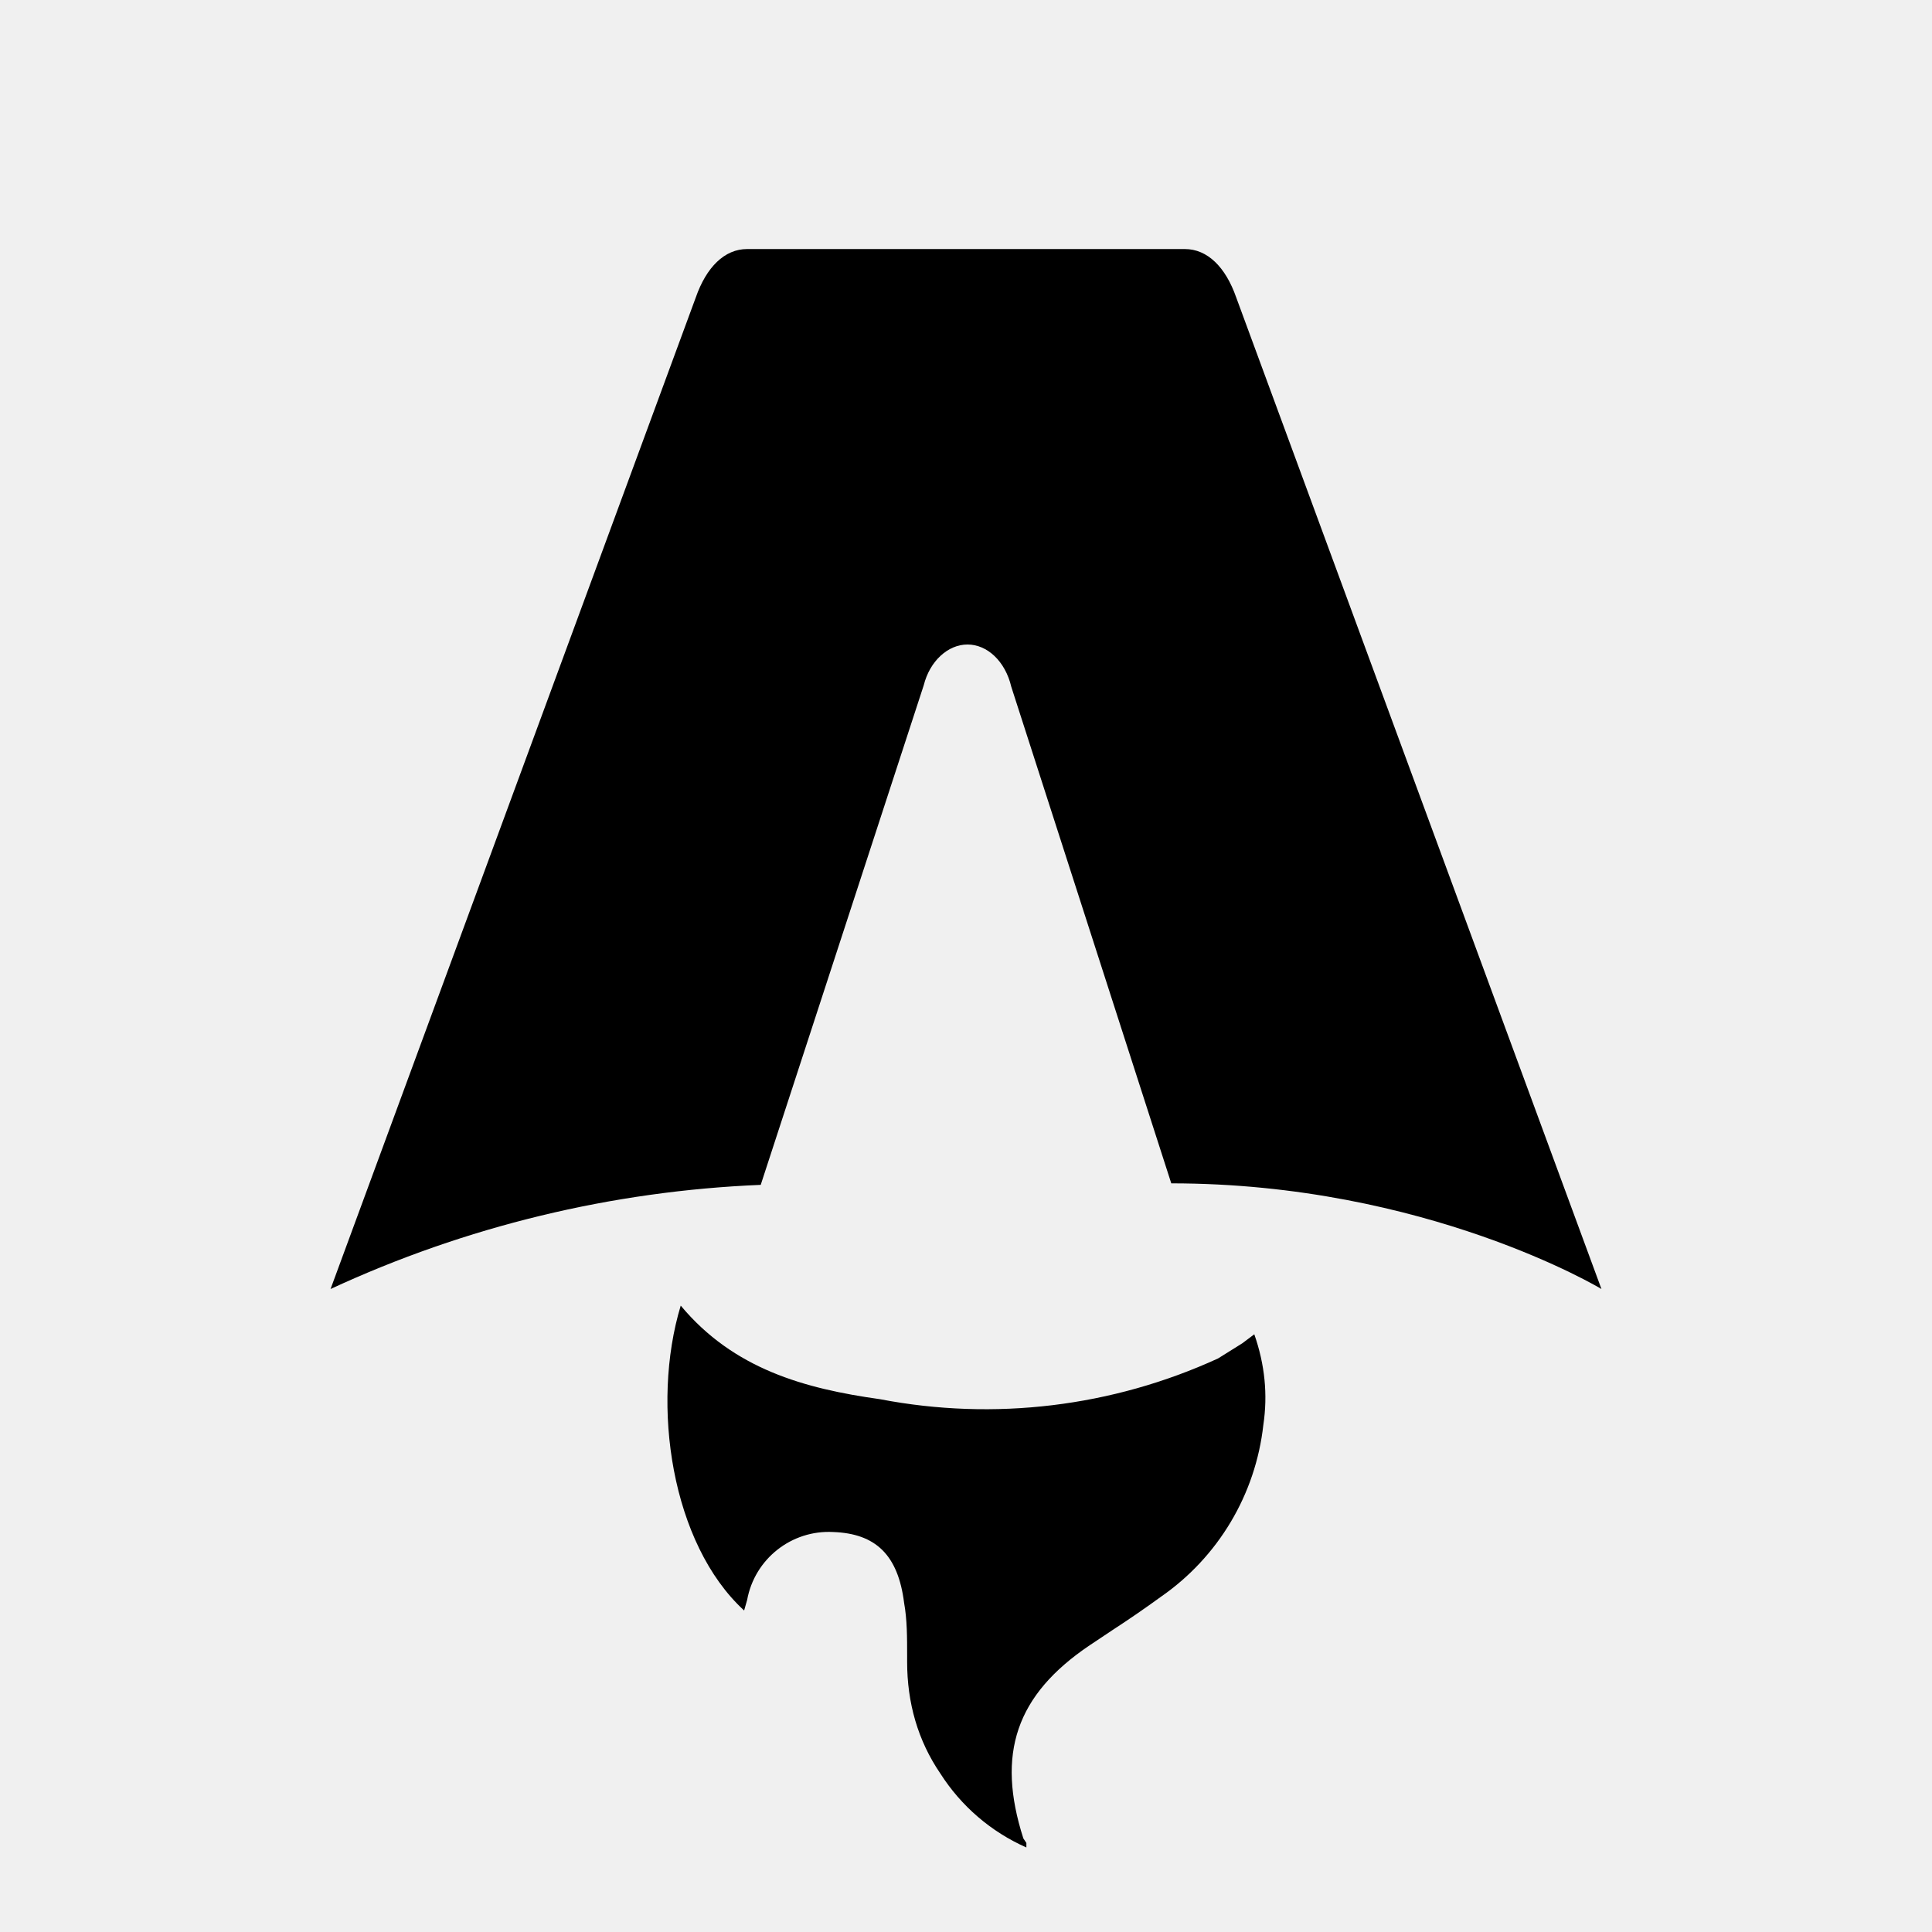
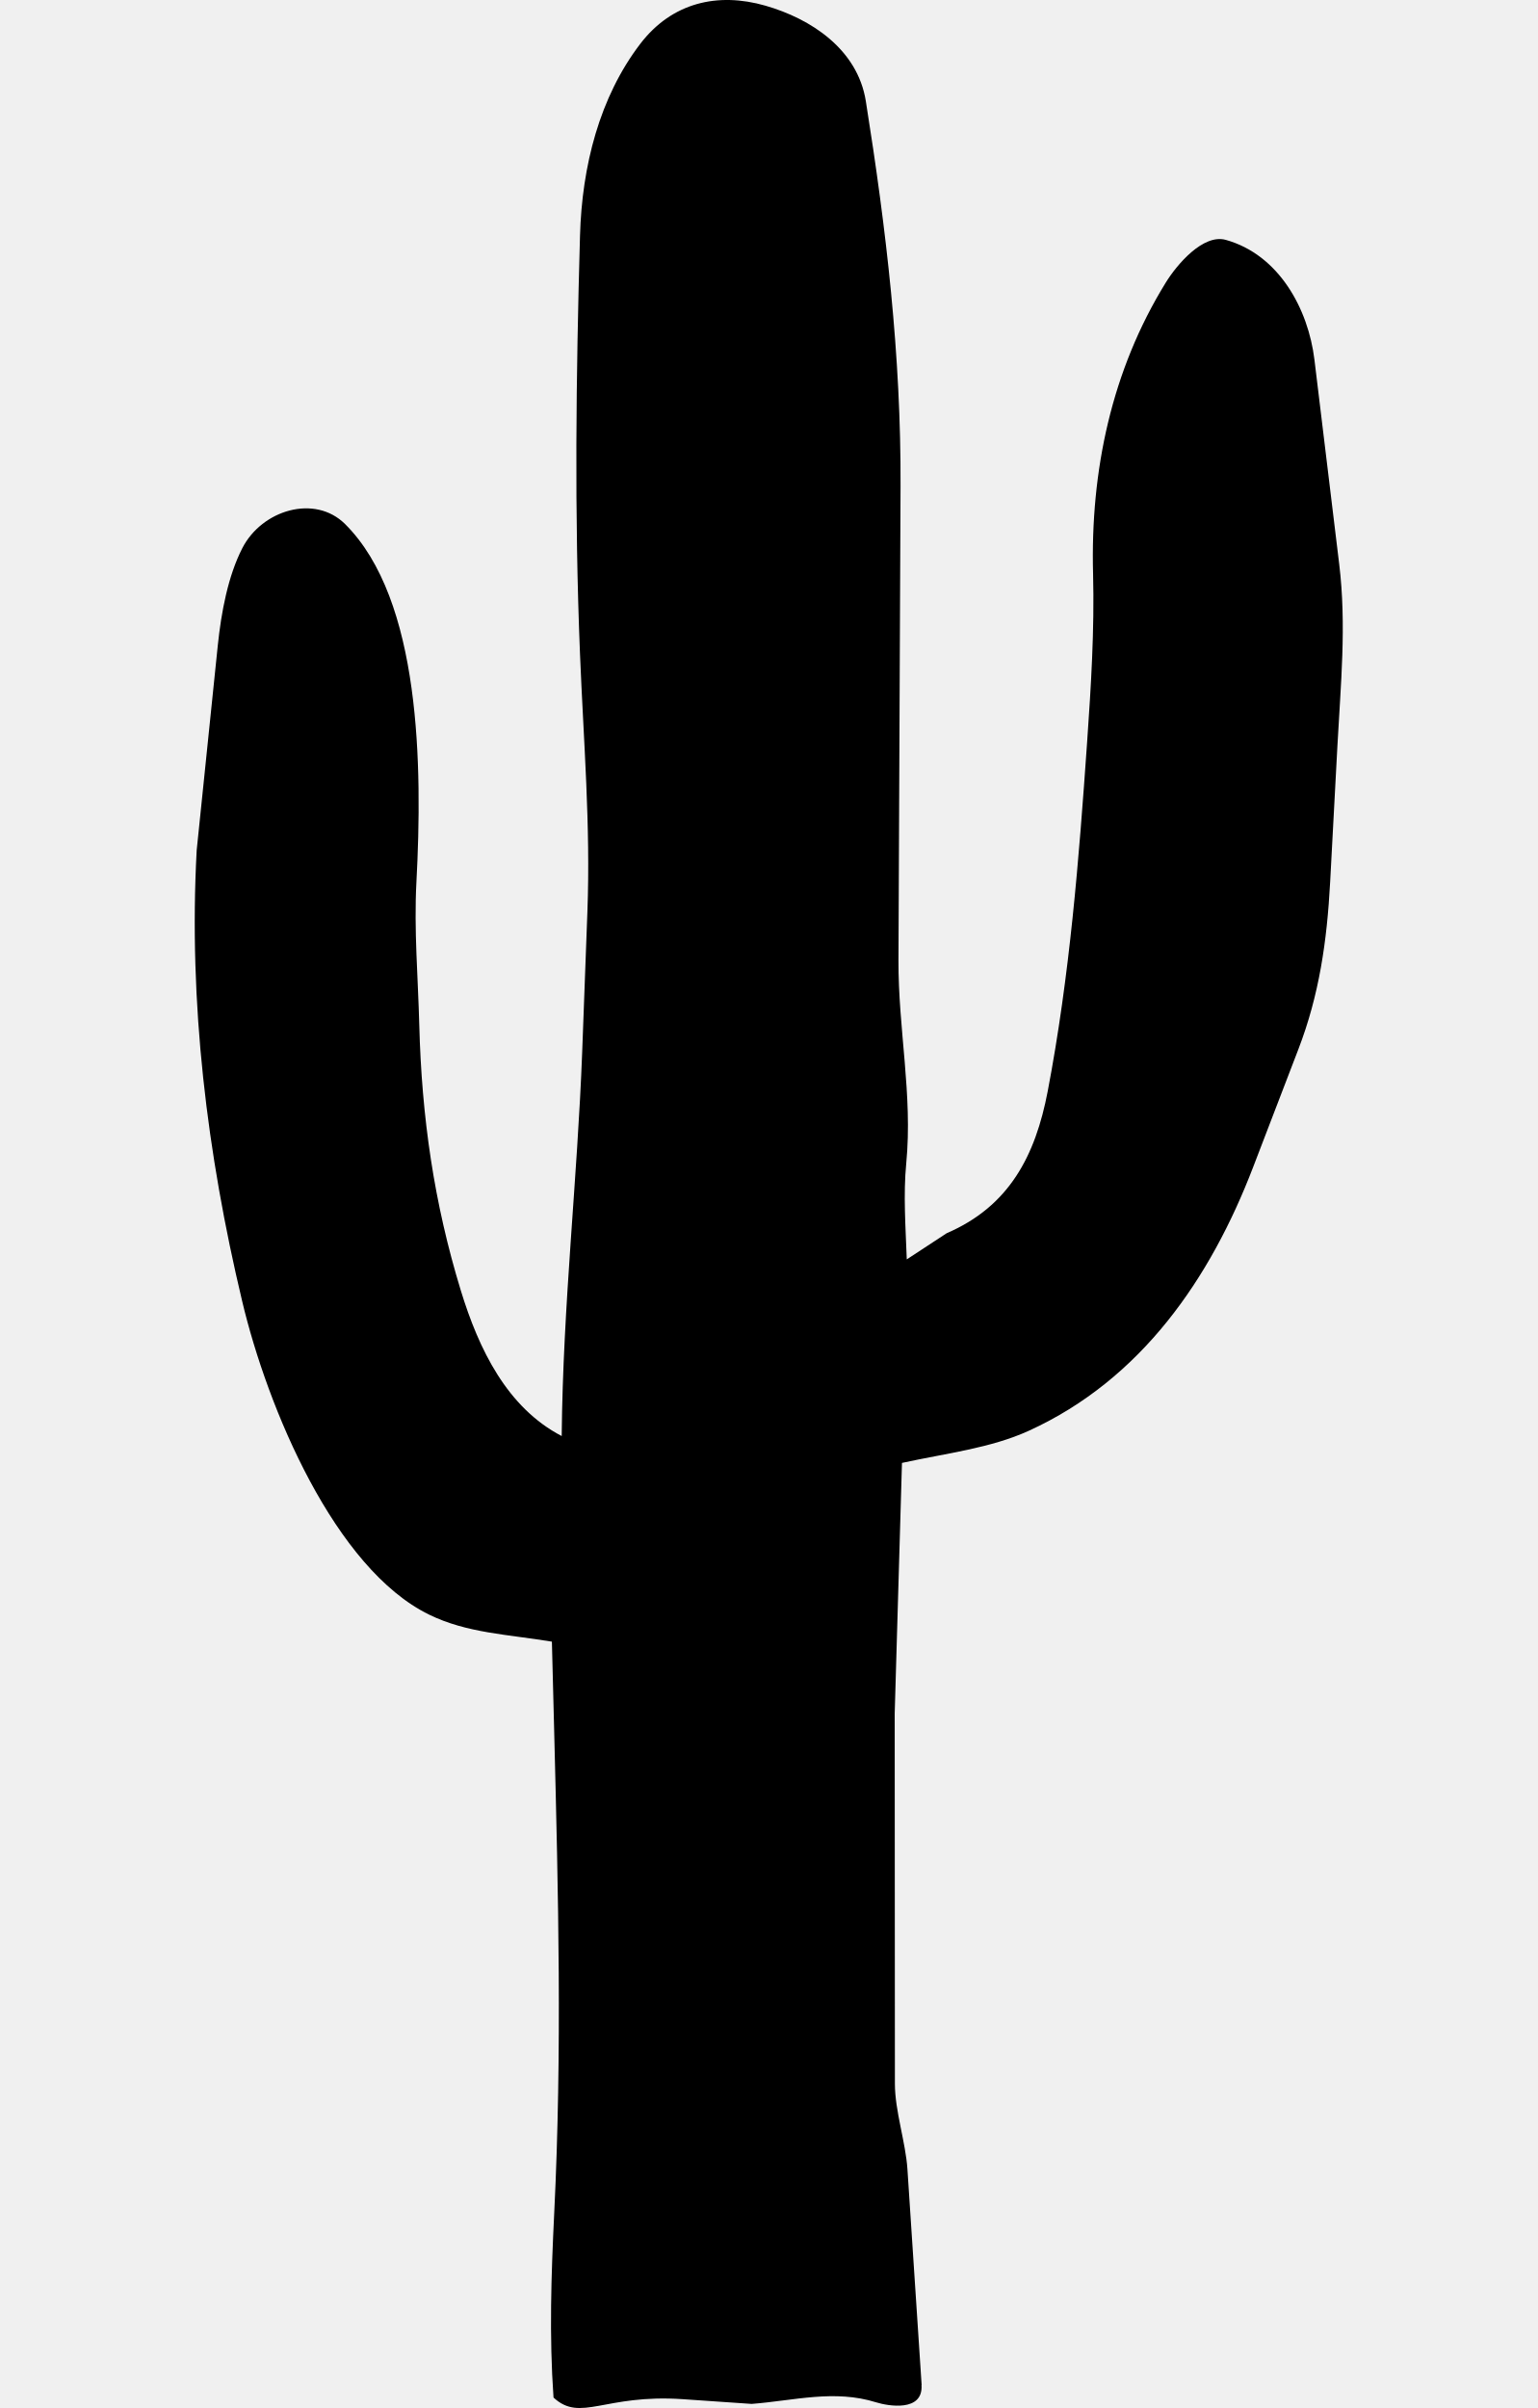
- <svg xmlns="http://www.w3.org/2000/svg" fill="none" viewBox="0 0 128 128">
-   <path d="M50.4 78.5a75.1 75.1 0 0 0-28.5 6.9l24.2-65.7c.7-2 1.9-3.2 3.4-3.2h29c1.5 0 2.7 1.2 3.4 3.2l24.2 65.7s-11.6-7-28.5-7L67 45.5c-.4-1.7-1.6-2.8-2.9-2.8-1.3 0-2.5 1.1-2.9 2.7L50.4 78.5Zm-1.1 28.2Zm-4.2-20.2c-2 6.6-.6 15.8 4.2 20.2a17.5 17.5 0 0 1 .2-.7 5.5 5.5 0 0 1 5.7-4.5c2.8.1 4.3 1.5 4.7 4.7.2 1.1.2 2.3.2 3.5v.4c0 2.7.7 5.2 2.2 7.4a13 13 0 0 0 5.7 4.9v-.3l-.2-.3c-1.8-5.6-.5-9.5 4.4-12.8l1.5-1a73 73 0 0 0 3.2-2.2 16 16 0 0 0 6.8-11.4c.3-2 .1-4-.6-6l-.8.6-1.6 1a37 37 0 0 1-22.4 2.7c-5-.7-9.7-2-13.2-6.2Z" />
+ <svg xmlns="http://www.w3.org/2000/svg" id="Layer_1" data-name="Layer 1" viewBox="-30 0 236.84 370.9" preserveAspectRatio="xMidYMid slice">
  <style>
-         path { fill: #000; }
-         @media (prefers-color-scheme: dark) {
-             path { fill: #FFF; }
-         }
-     </style>
+     path { fill: #000; }
+     @media (prefers-color-scheme: dark) {
+       path { fill: #FFF; }
+     }
+   </style>
+   <path d="M111.96,367.36c.28,4.19-5.15,3.24-6.98,2.67-6.45-2.02-12.63-.27-19.18.24l-10.64-.73c-12.08-.82-15.7,3.63-19.89-.25-.67-9.47-.36-18.77.11-28.45,1.22-24.87.63-49.01,0-73.87l-.36-14.11c-6.84-1.13-13.08-1.31-18.91-4.16-14.52-7.09-24.88-31.74-28.81-48.31C1.9,177.72-.97,154.49.3,130.96l3.25-31.54c.53-5.1,1.57-10.69,3.79-15.01,3.03-5.87,11.16-8.32,15.82-3.69,11.71,11.63,11.93,37.39,10.99,55.14-.39,7.44.25,14.64.44,22.01.37,14.19,2.26,27.4,6.41,40.94,2.76,9,7.1,17.99,15.53,22.38.2-20.32,2.42-39.44,3.16-59.24l.8-21.5c.5-13.41-.59-26.19-1.14-39.72-.88-21.64-.61-42.8,0-64.4.3-10.77,3.01-21.35,9.27-29.56C73.51.37,80.58-1.24,87.93.88c6.96,2,14.17,6.67,15.45,14.69,3.14,19.68,5.44,39.16,5.35,59.32l-.32,72.96c-.05,10.64,2.21,20.79,1.2,31.31-.47,4.84-.1,9.83.08,14.82l6.15-4.03c9.64-4.15,13.67-11.95,15.56-21.86,3.4-17.82,4.8-35.59,6.07-53.75.61-8.74,1.14-17.27.92-25.99-.42-15.8,2.84-31.28,11.19-44.81,1.75-2.84,5.79-7.56,9.26-6.59,8.19,2.29,12.7,10.64,13.65,18.45l3.82,31.53c1.14,9.4.22,18.51-.28,27.96l-1.12,20.99c-.49,9.14-1.69,17.4-4.9,25.75l-6.99,18.21c-6.55,17.05-17.16,32.61-34.51,40.53-5.9,2.69-12.58,3.44-19.56,4.96l-1.12,38.58.03,57.05c0,4.19,1.66,9.02,1.93,13.14l2.19,33.27Z" />
</svg>
